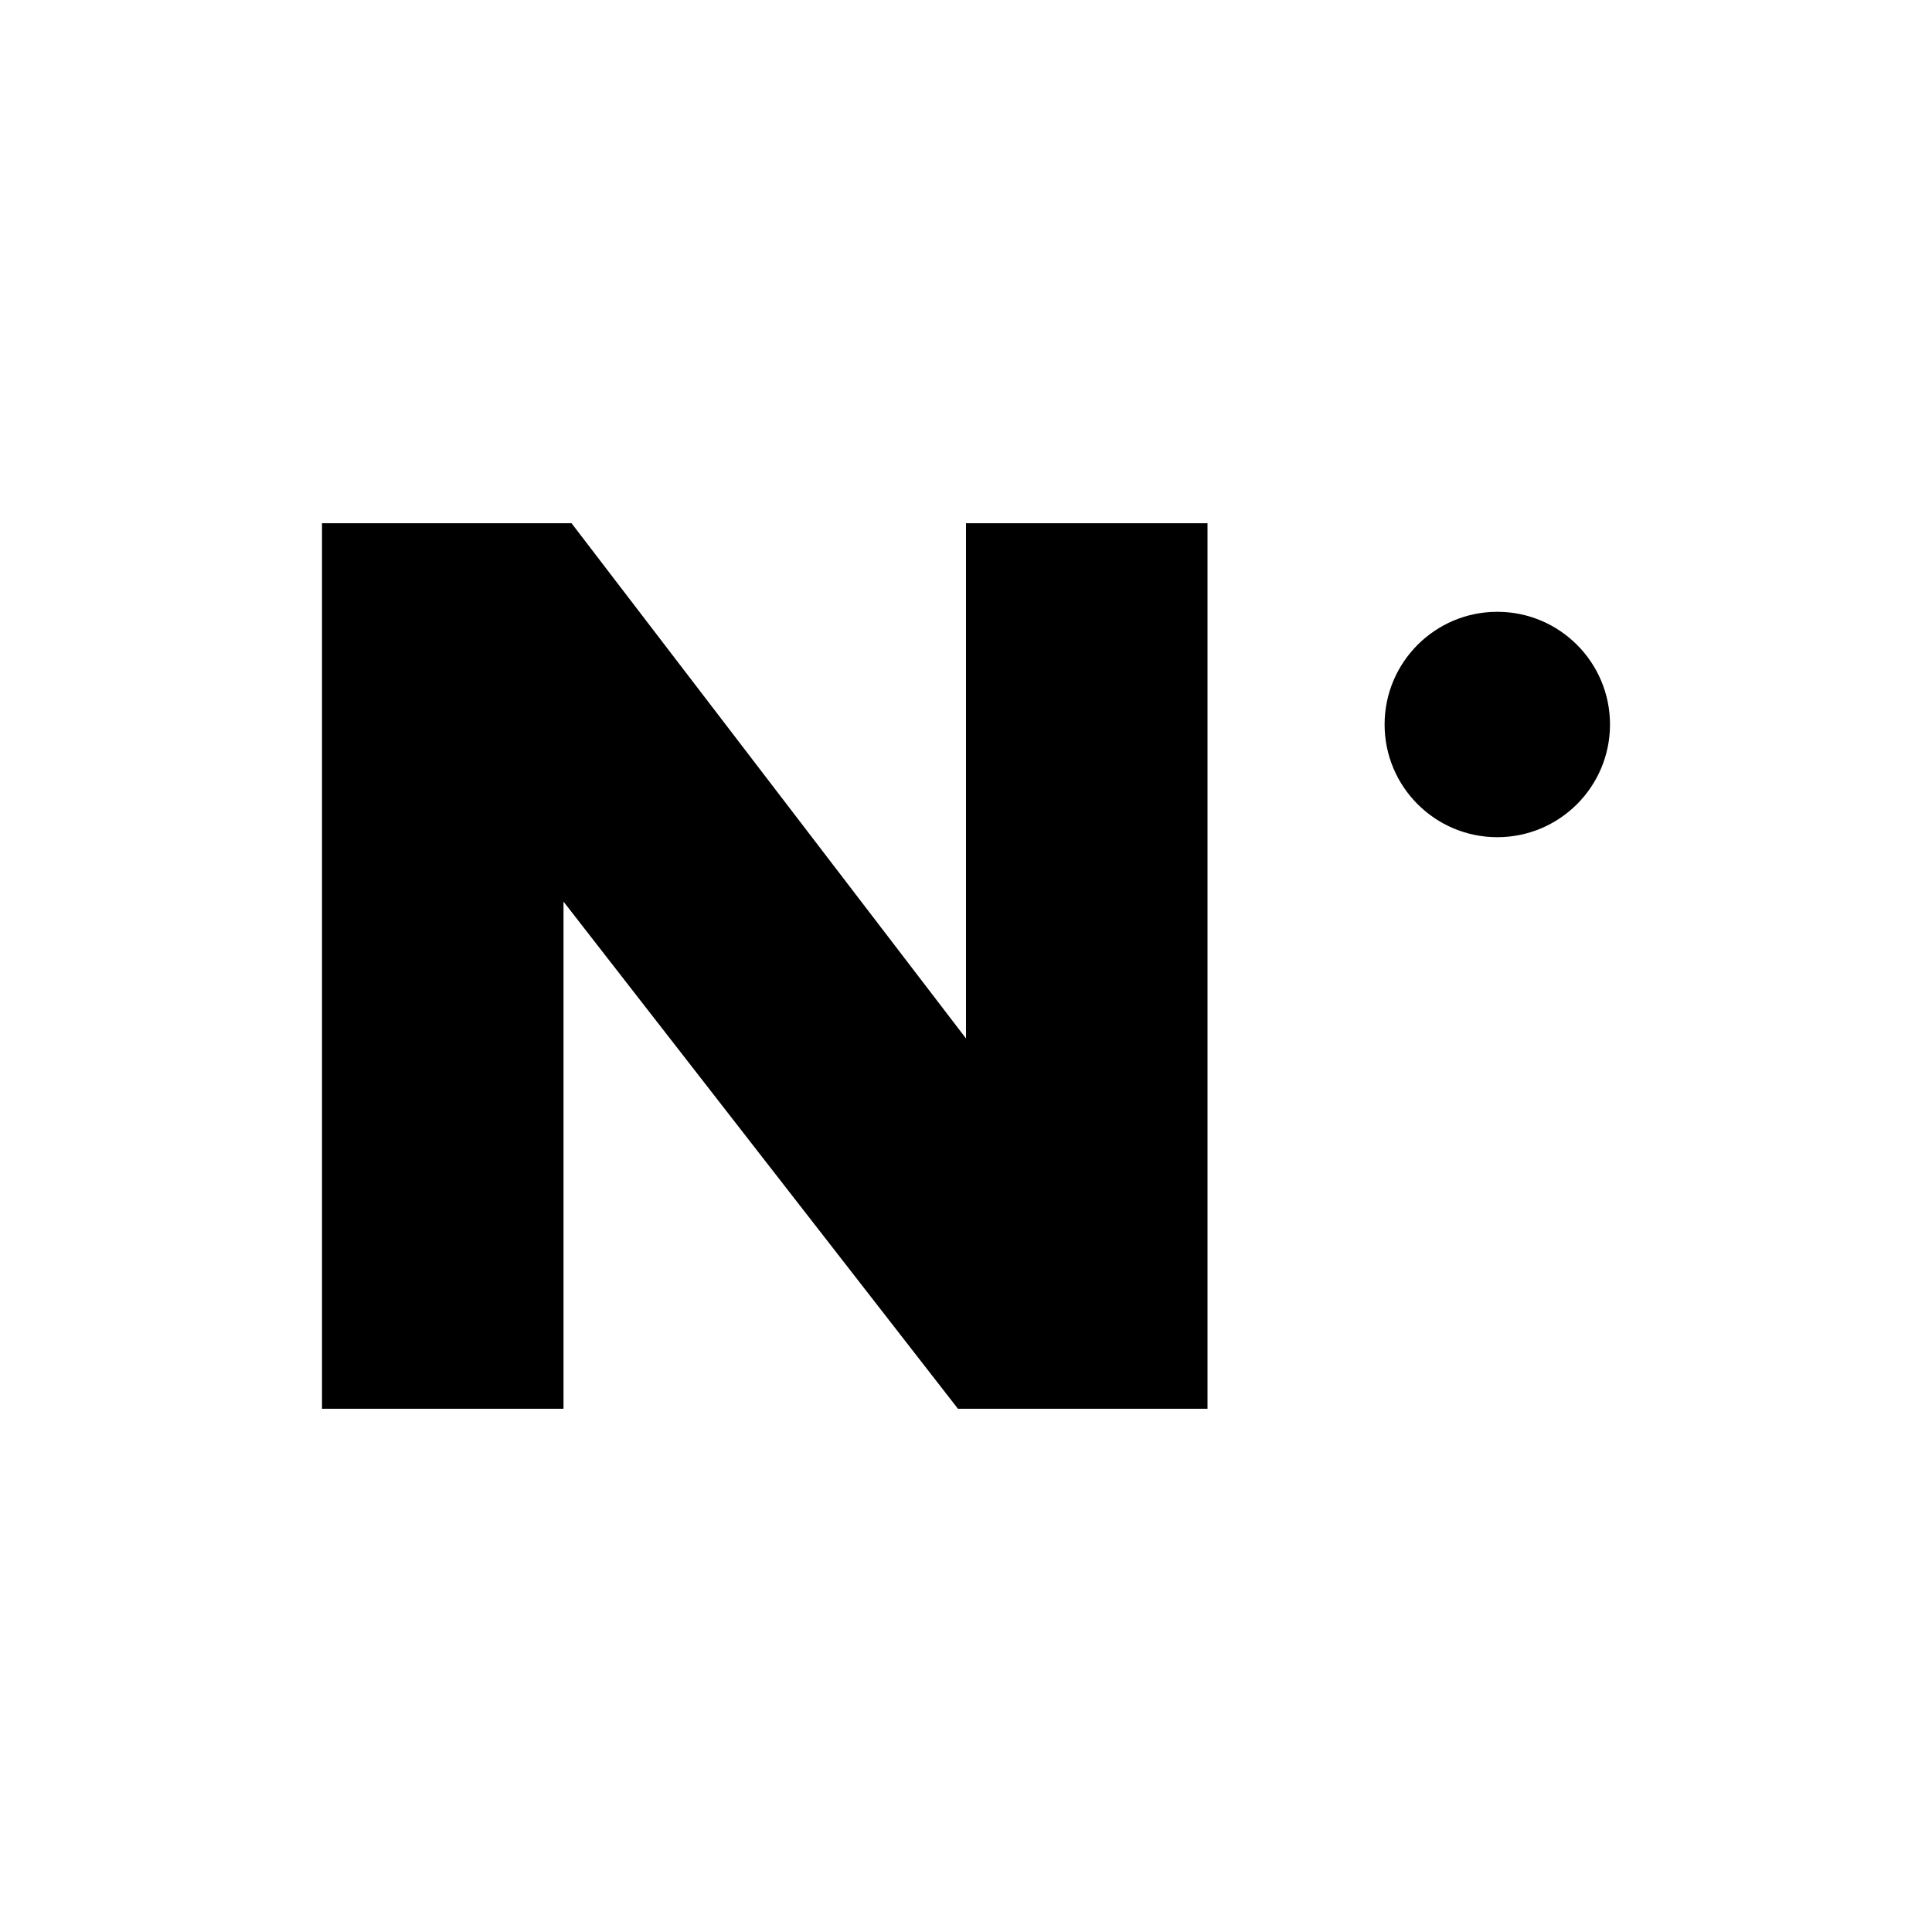
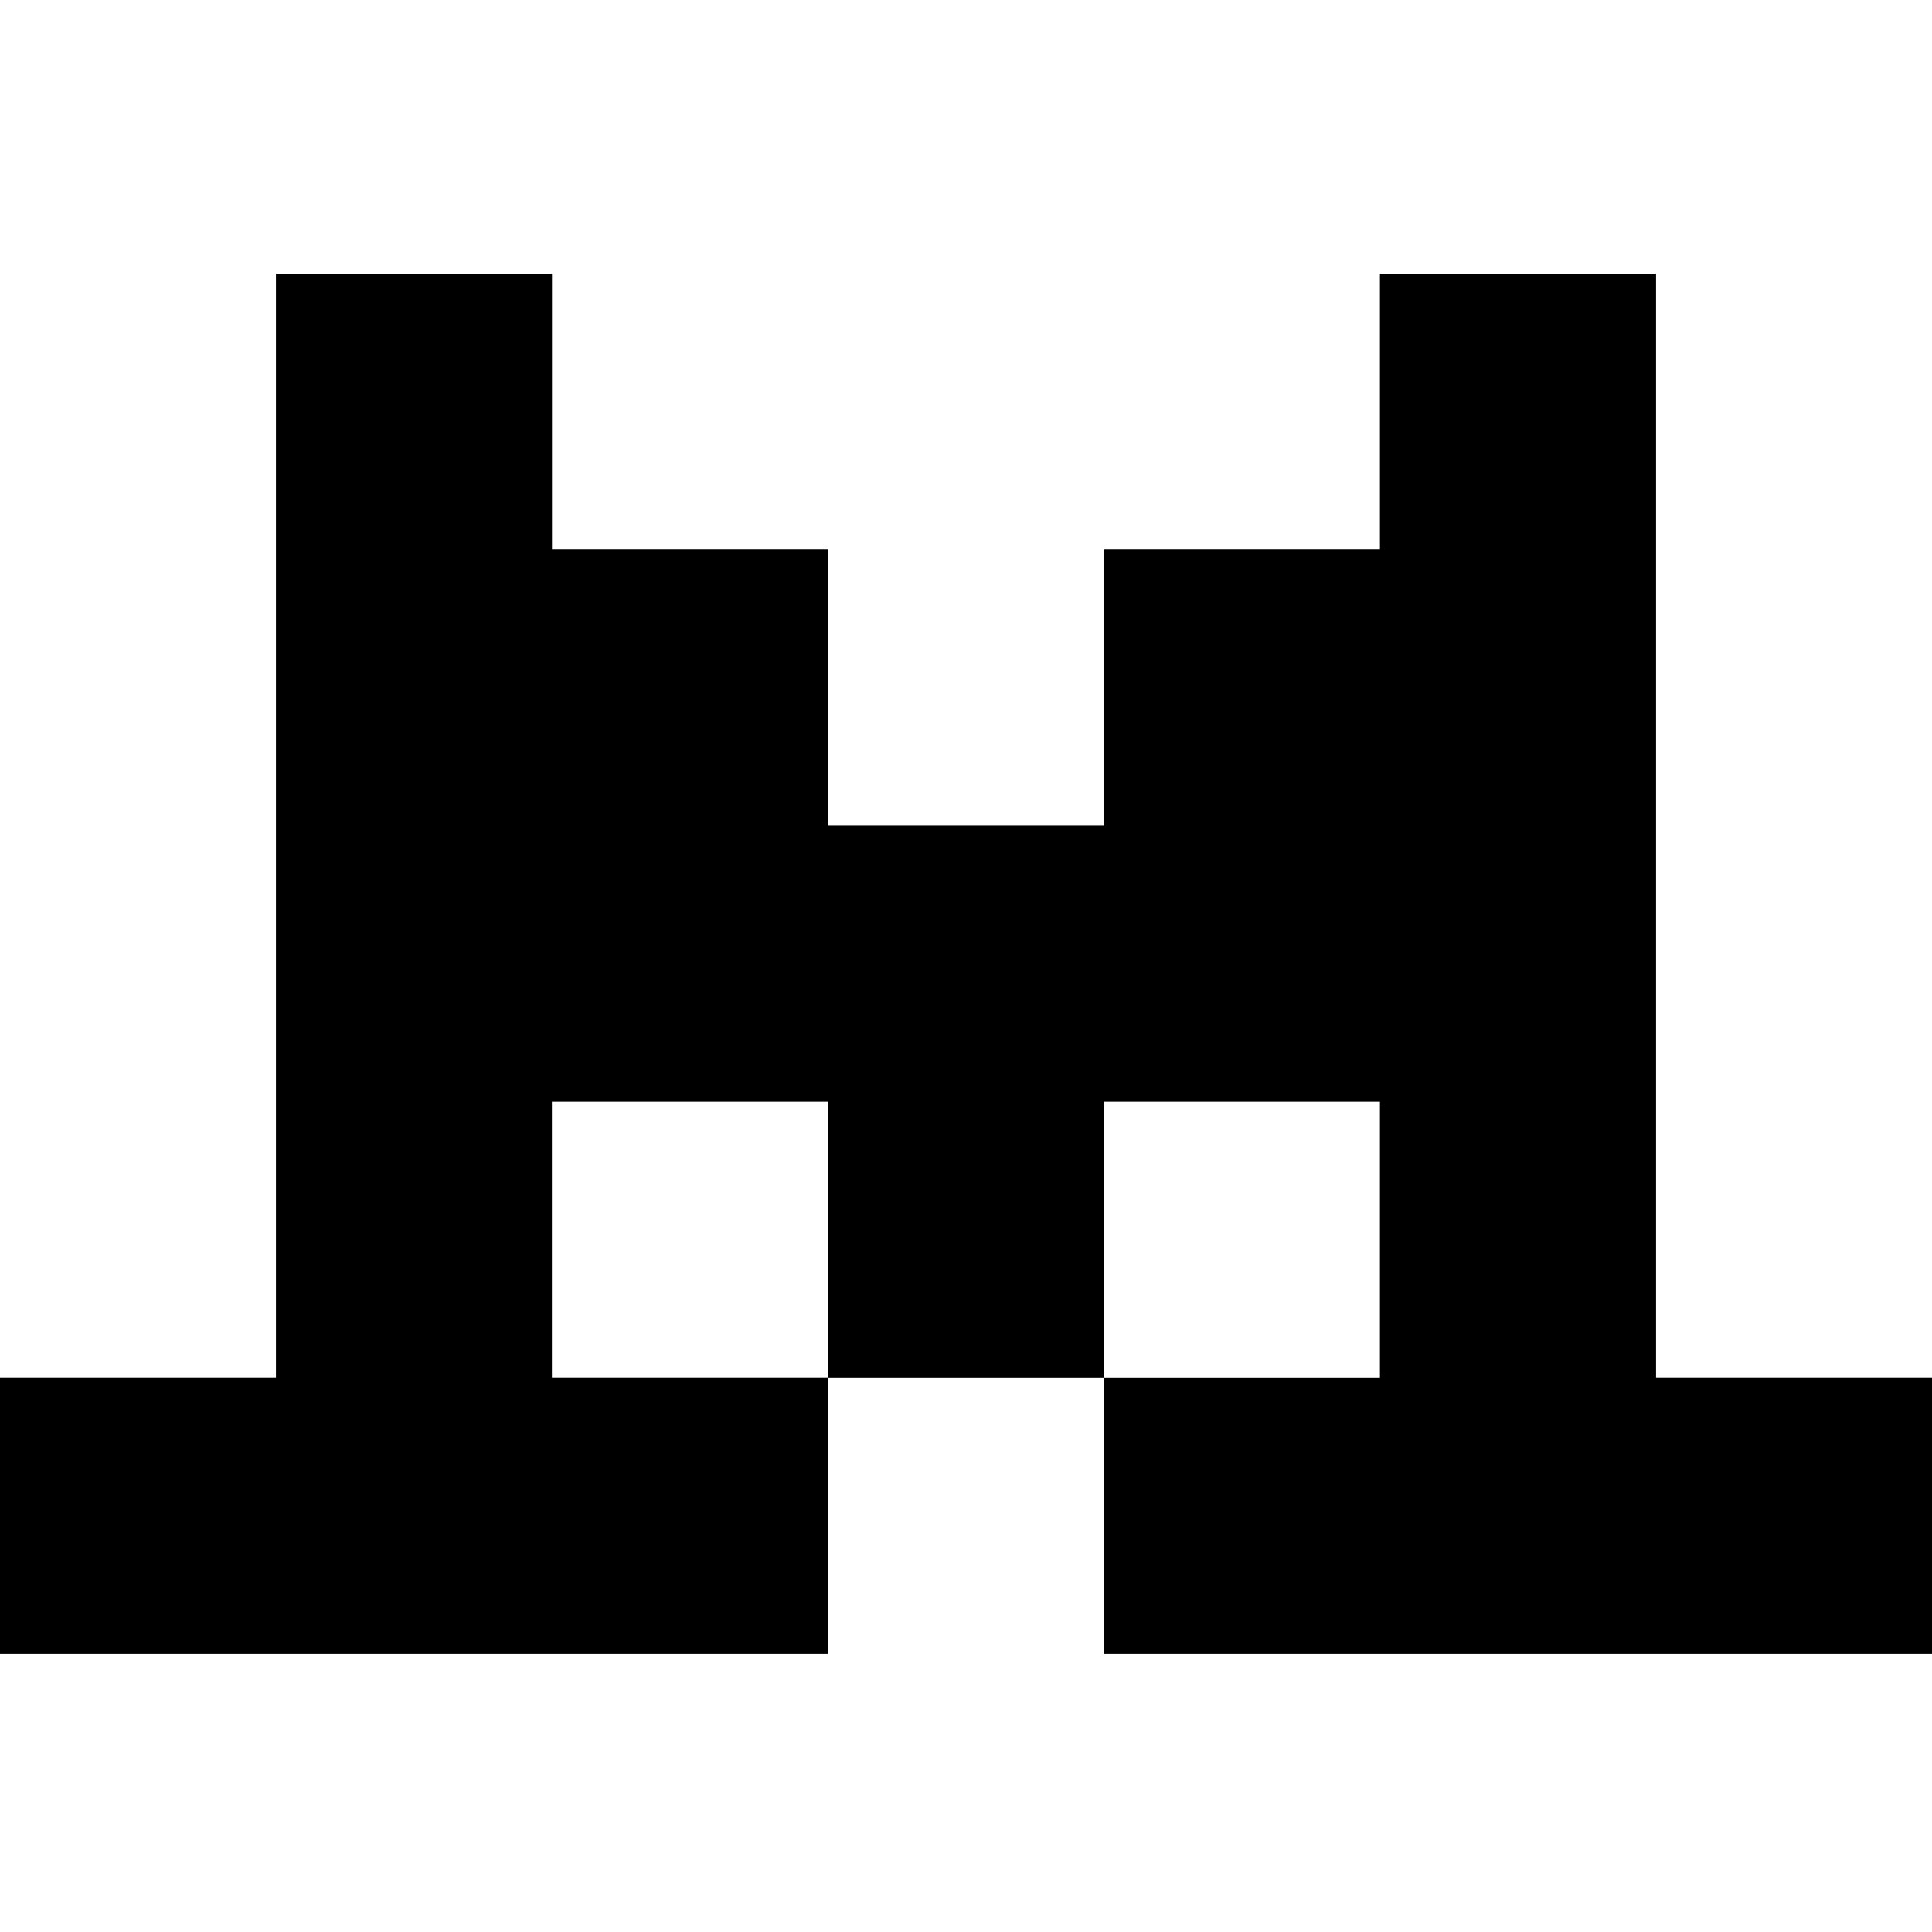
- <svg xmlns="http://www.w3.org/2000/svg" viewBox="0 0 24 24" width="24" height="24">
-   <path d="M4 17.5V6.5h3.1l4.9 6.4V6.5H15v11h-3.1L7 11.2v6.3H4Z" fill="#000000" />
-   <circle cx="18.6" cy="9" r="1.4" fill="#000000" />
+ <svg xmlns="http://www.w3.org/2000/svg" fill="currentColor" fill-rule="evenodd" height="1em" style="flex:none;line-height:1" viewBox="0 0 24 24" width="1em">
+   <path clip-rule="evenodd" d="M3.428 3.4h3.429v3.428h3.429v3.429h-.002 3.431V6.828h3.427V3.4h3.43v13.714H24v3.429H13.714v-3.428h-3.428v-3.429h-3.43v3.428h3.43v3.429H0v-3.429h3.428V3.4zm10.286 13.715h3.428v-3.429h-3.427v3.429z" />
</svg>
